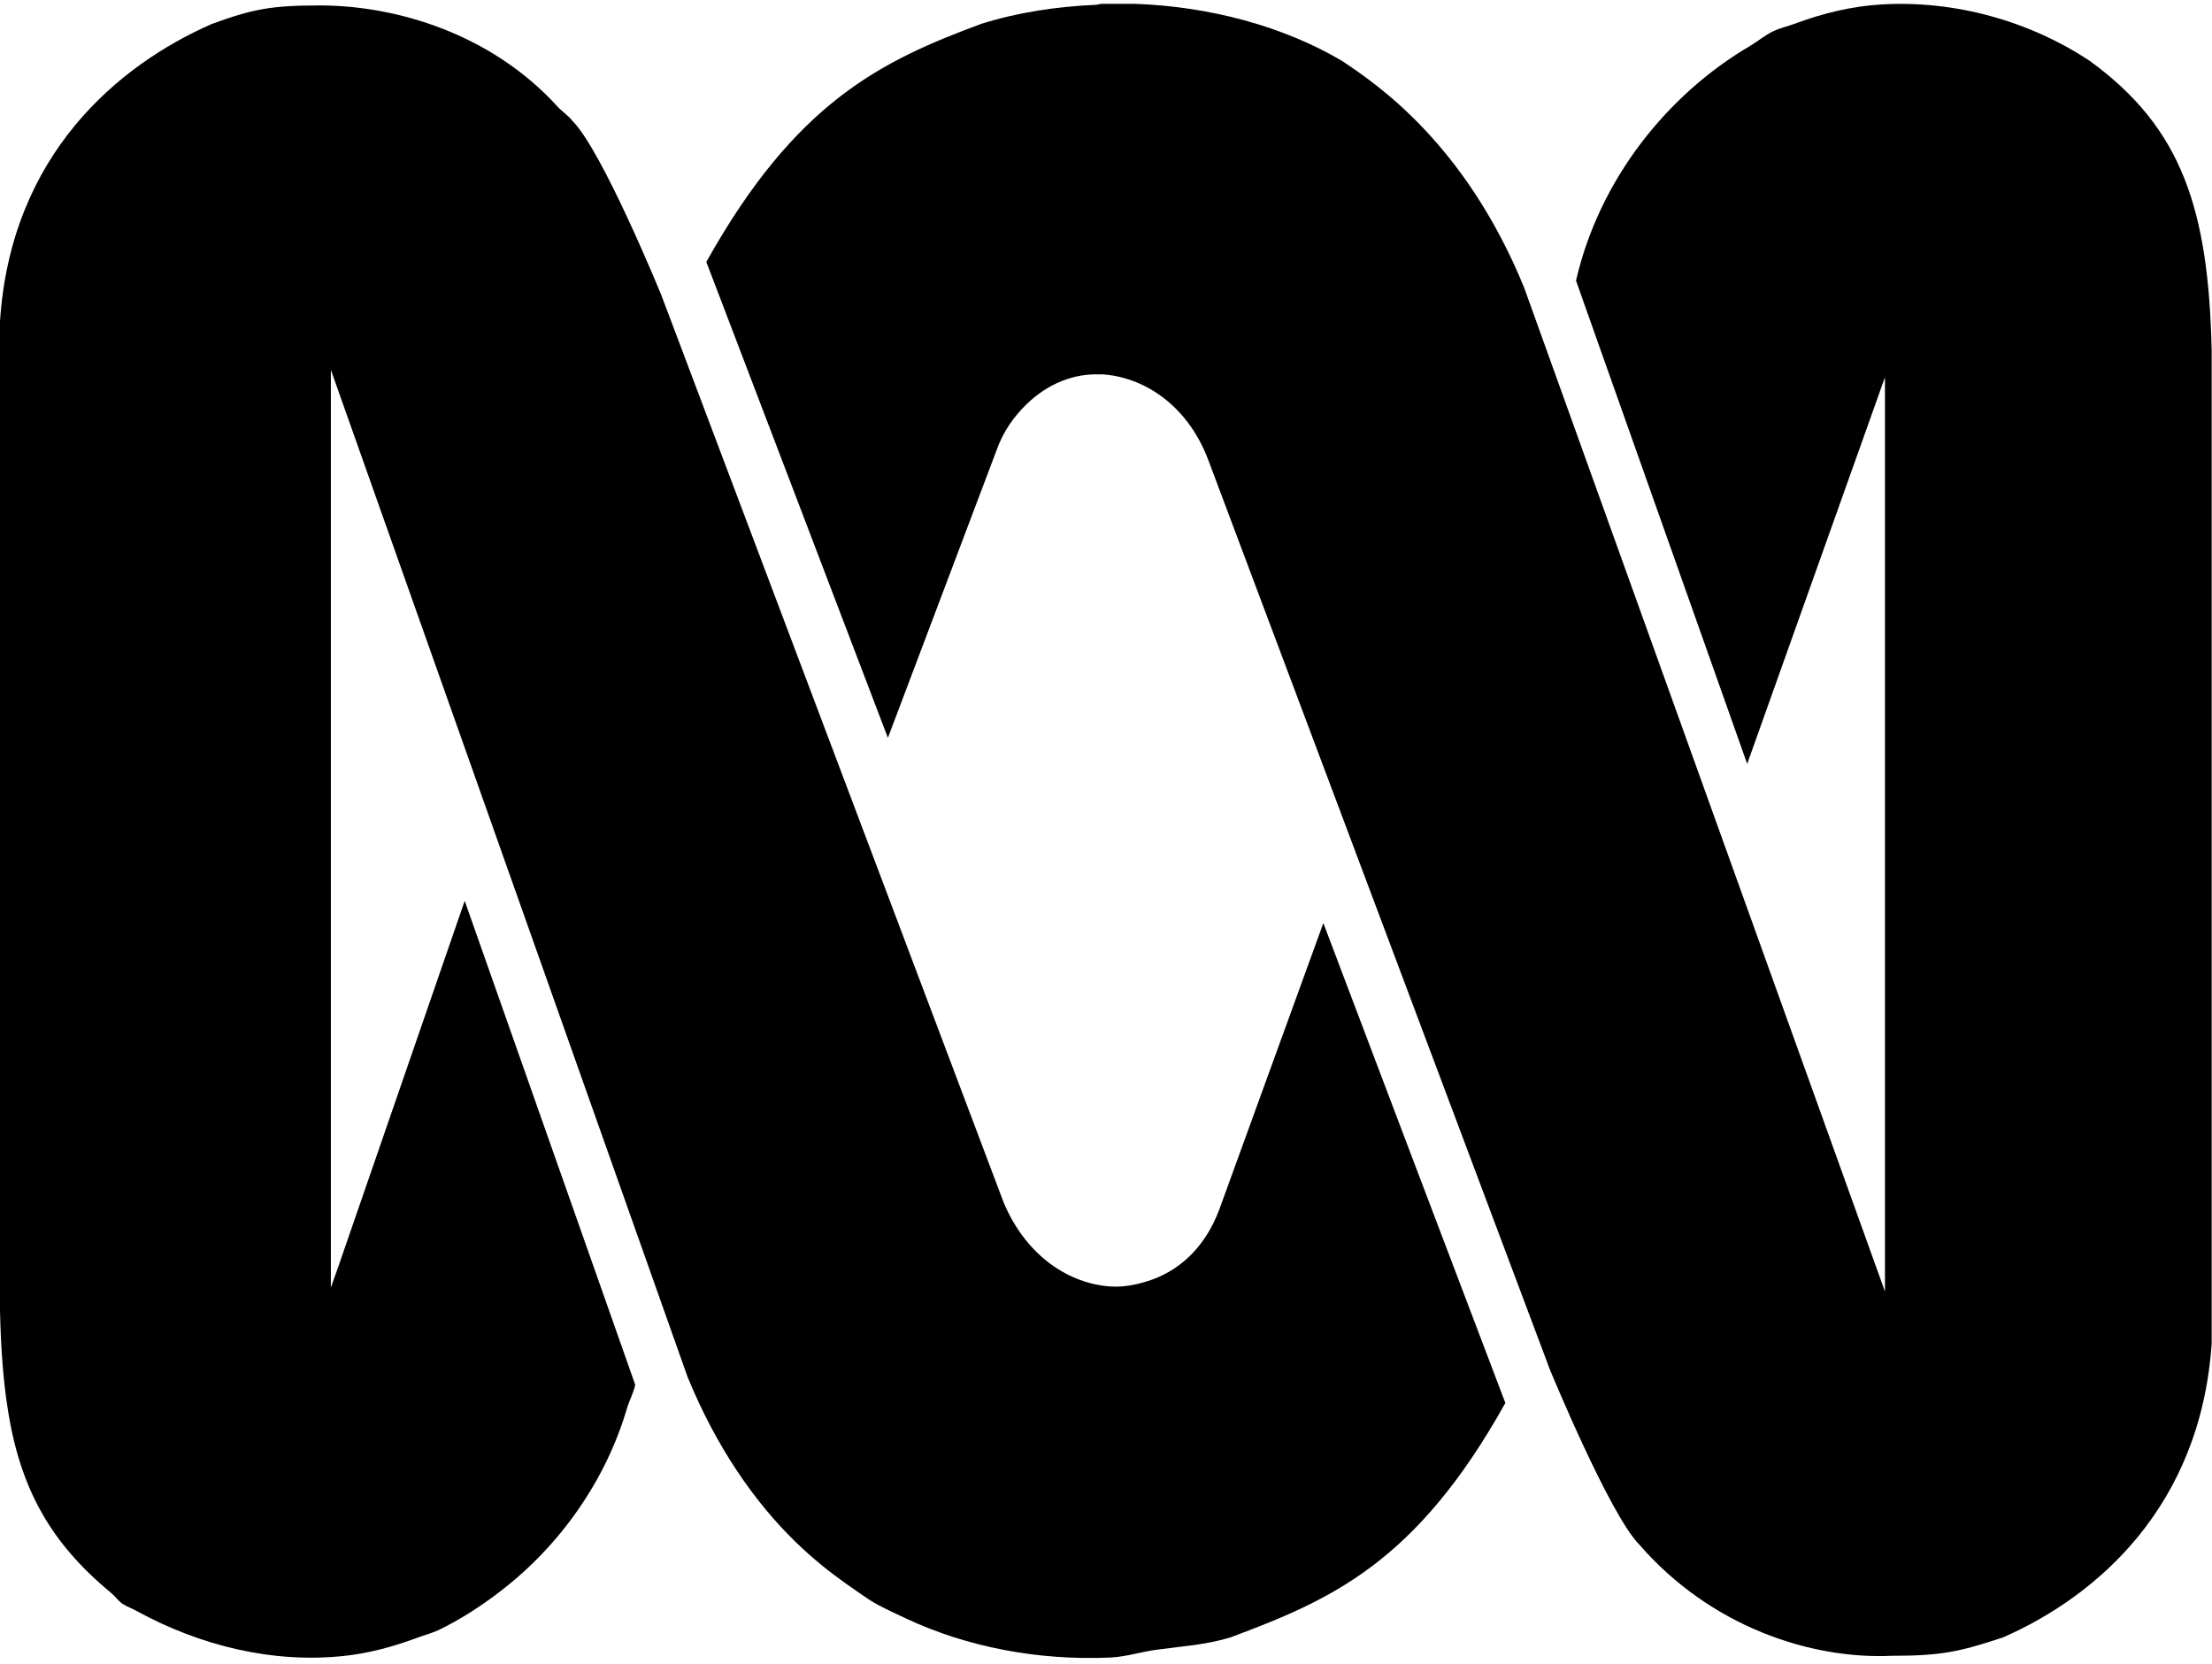
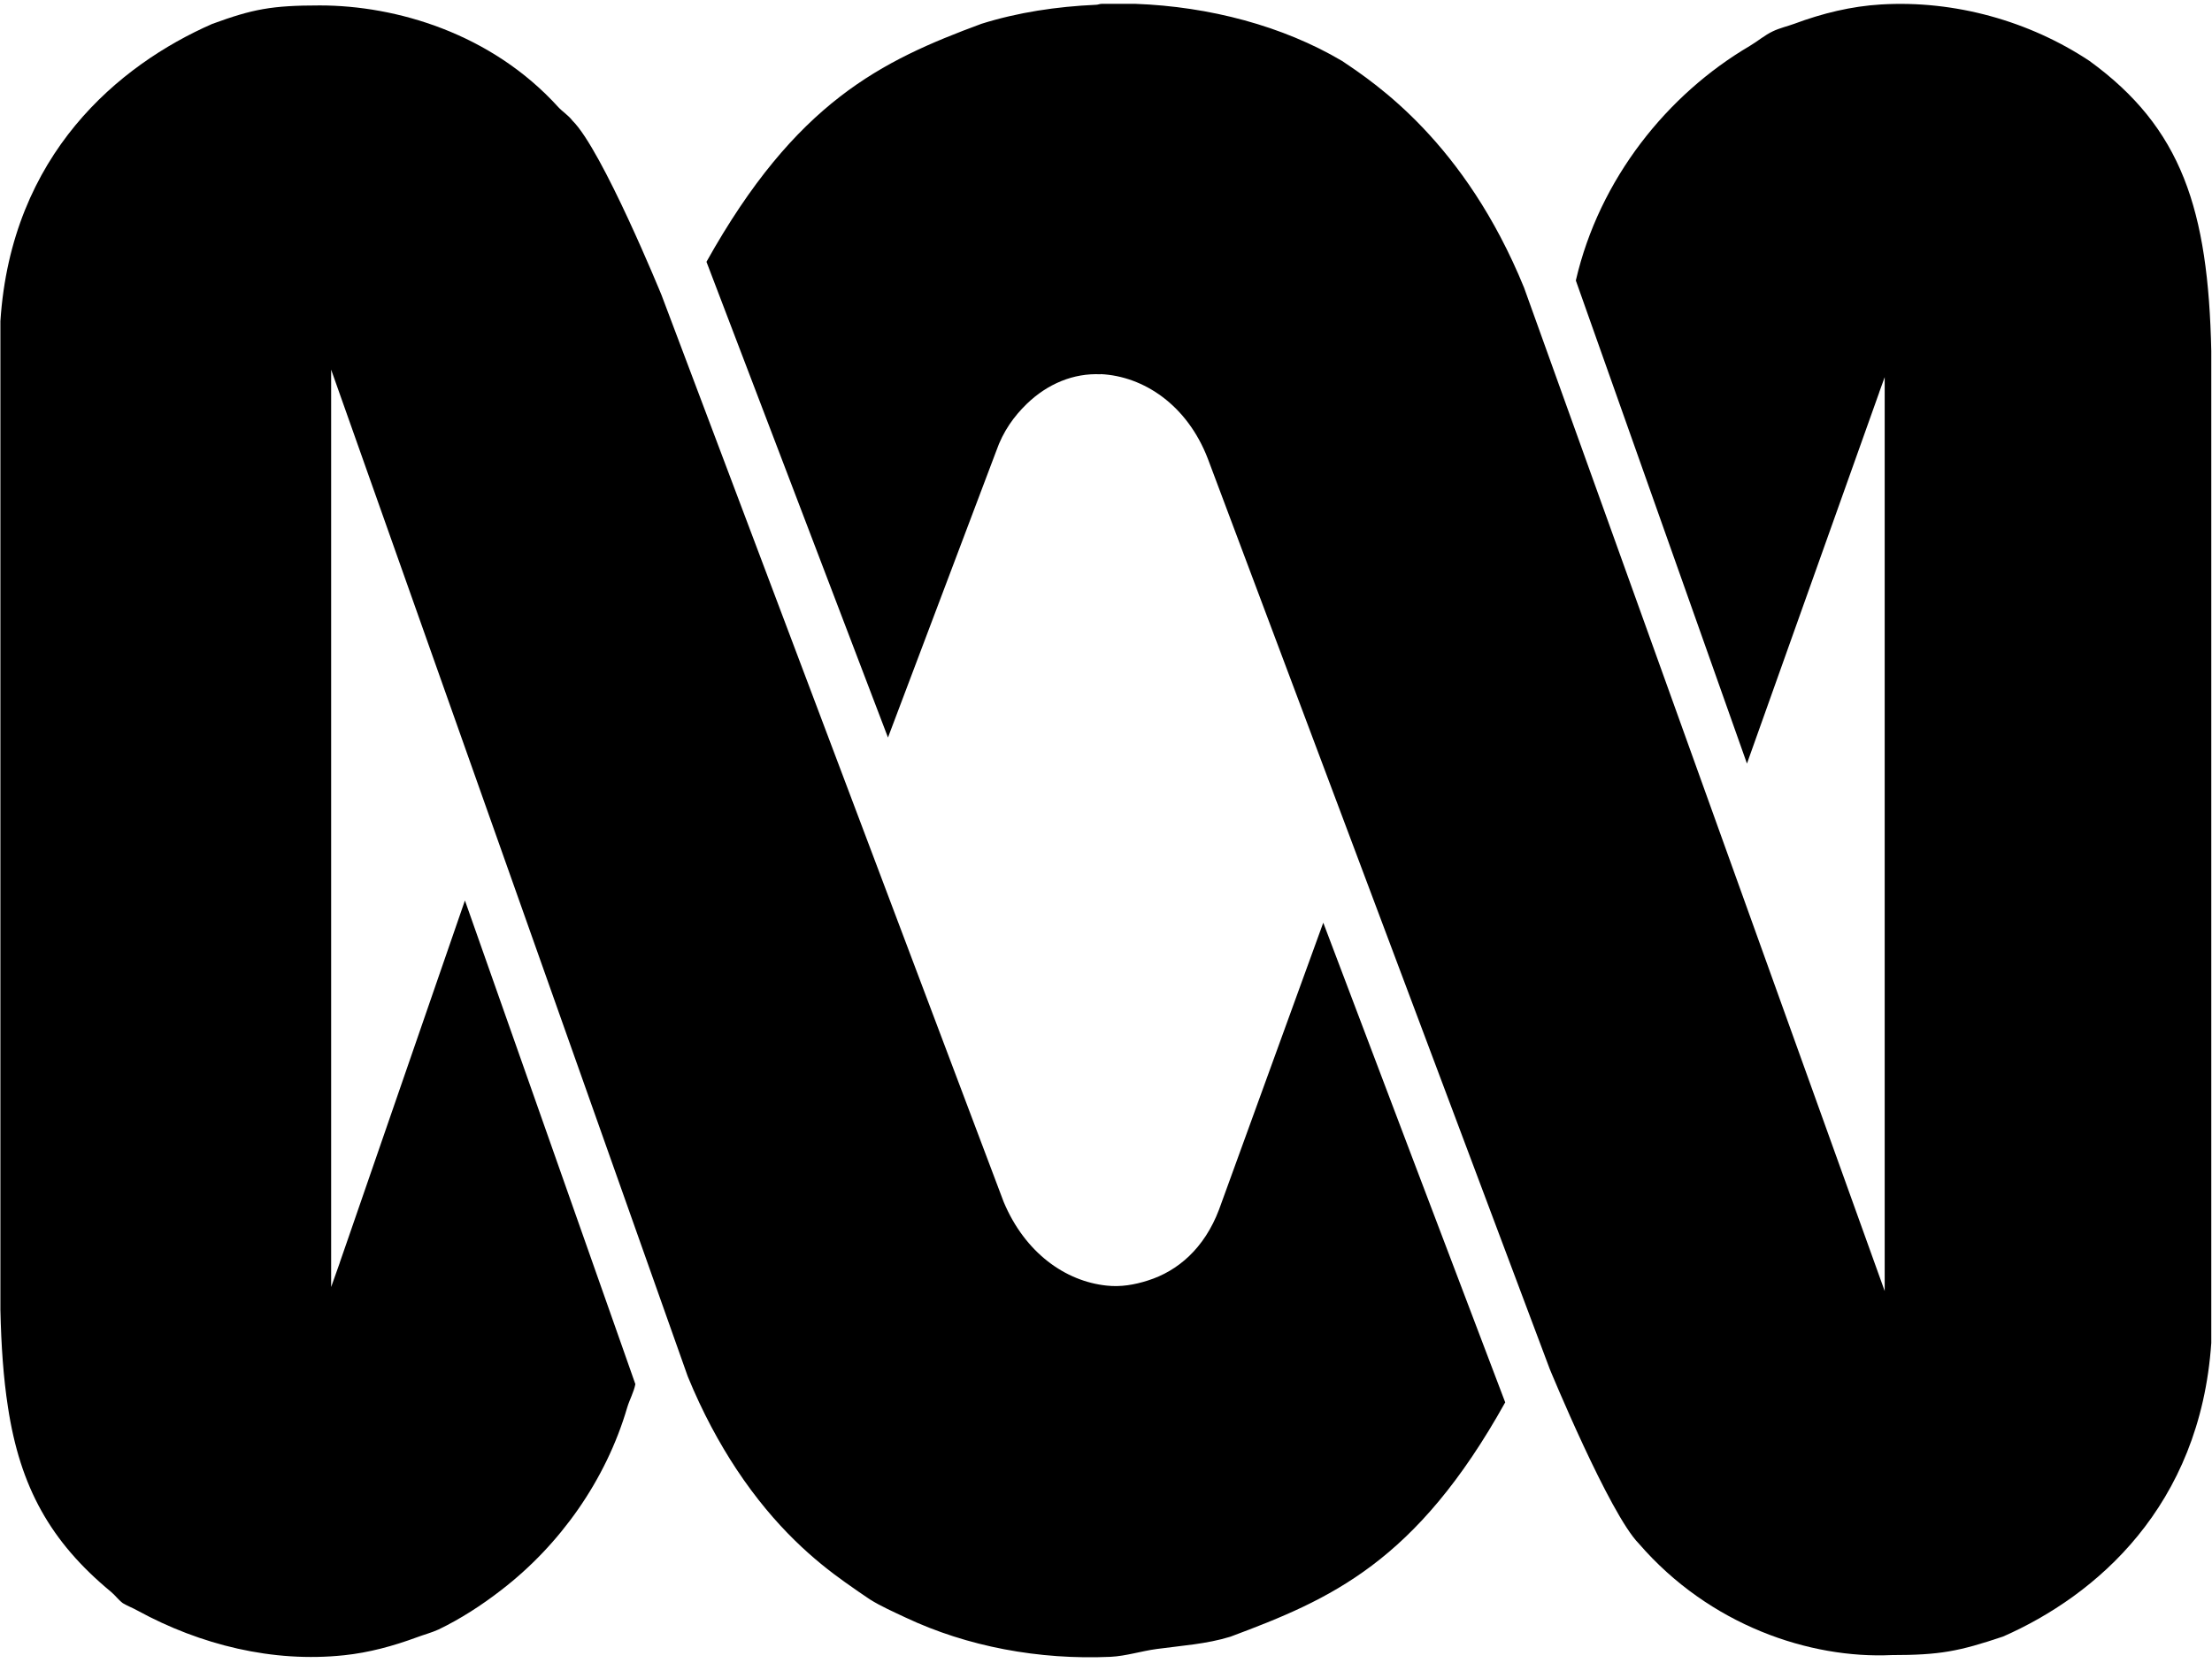
- <svg xmlns="http://www.w3.org/2000/svg" viewBox="4.241 1.819 13.839 10.409">
+ <svg xmlns="http://www.w3.org/2000/svg" width="133" height="100" viewBox="4.241 1.819 13.839 10.409">
  <path d="M17.315,2.2c-0.374-0.248-0.841-0.381-1.305-0.353V1.847 c-0.184,0.011-0.365,0.055-0.542,0.121c-0.044,0.016-0.09,0.026-0.134,0.047 c-0.051,0.024-0.096,0.063-0.145,0.092c-0.514,0.302-0.941,0.831-1.088,1.468 l0.555,1.567l0.516,1.457l0-0.001l0,0.001L16,4.275V4.274l0.034-0.094 V9.901l-2.257-6.281c-0.37-0.907-0.929-1.279-1.14-1.42 c-0.369-0.218-0.828-0.34-1.293-0.357c-0.012,0-0.025,0-0.036,0v-0 l-0-0c-0.035,0-0.069,0-0.103,0c-0.024,0-0.048,0-0.071,0 c-0.013,0-0.024,0.006-0.037,0.006c-0.244,0.011-0.487,0.047-0.716,0.119 C9.754,2.2,9.219,2.457,8.66,3.458L9.179,4.818l0.617,1.618l0-0.001 l0,0.001l0.677-1.792c0.044-0.127,0.113-0.22,0.191-0.296 c0.131-0.127,0.294-0.194,0.463-0.186l0-0.001 c0,0,0-0,0-0c0.27,0.013,0.542,0.194,0.671,0.53 l2.14,5.699c0,0,0.373,0.906,0.558,1.093c0.443,0.512,1.07,0.721,1.582,0.697 c0.302,0,0.42-0.023,0.697-0.116c0.582-0.256,1.233-0.814,1.303-1.838V4.017 C18.059,3.132,17.894,2.62,17.315,2.2z" fill="#000000" />
  <path d="M12.521,7.597l-0,0.001l-0.001-0.002L11.868,9.391 c-0.092,0.243-0.258,0.385-0.445,0.444c-0.084,0.027-0.171,0.042-0.259,0.032 v0.001h-0c-0,0-0-0-0-0V9.867 c-0.257-0.027-0.51-0.204-0.644-0.524L8.379,3.667c0,0-0.371-0.909-0.558-1.093 c-0.026-0.034-0.06-0.054-0.089-0.085C7.314,2.028,6.718,1.853,6.24,1.853 c-0.302,0-0.42,0.023-0.674,0.116c-0.583,0.256-1.257,0.815-1.325,1.861v6.188 c0.005,0.227,0.019,0.427,0.047,0.608c0.076,0.503,0.267,0.845,0.644,1.157 c0.028,0.023,0.045,0.049,0.075,0.072c0,0,0,0,0,0 c0,0,0,0,0,0c0.03,0.018,0.063,0.03,0.093,0.047 c0.392,0.214,0.846,0.327,1.293,0.279c0.153-0.016,0.305-0.057,0.454-0.112 c0.045-0.017,0.092-0.029,0.136-0.049c0.137-0.066,0.269-0.151,0.394-0.248 c0.366-0.282,0.654-0.687,0.787-1.142c0.015-0.05,0.041-0.095,0.051-0.146 l-0-0c0-0,0-0,0-0l-0.09-0.256L7.149,7.458 L7.149,7.459l-0.001-0.002L6.418,9.57L6.365,9.723v0L6.365,9.724 L6.311,9.876V4.133l0.74,2.09l1.492,4.213 c0.093,0.227,0.198,0.419,0.305,0.581c0.245,0.37,0.497,0.577,0.678,0.706 c0.058,0.041,0.118,0.083,0.156,0.108c0.07,0.044,0.148,0.078,0.224,0.114 c0.386,0.182,0.834,0.266,1.283,0.246h0v0 c0.098-0.005,0.192-0.036,0.289-0.049c0.155-0.021,0.313-0.031,0.461-0.077 c0.627-0.234,1.162-0.465,1.72-1.467l-0.579-1.525L12.521,7.597z" fill="#000000" />
</svg>
